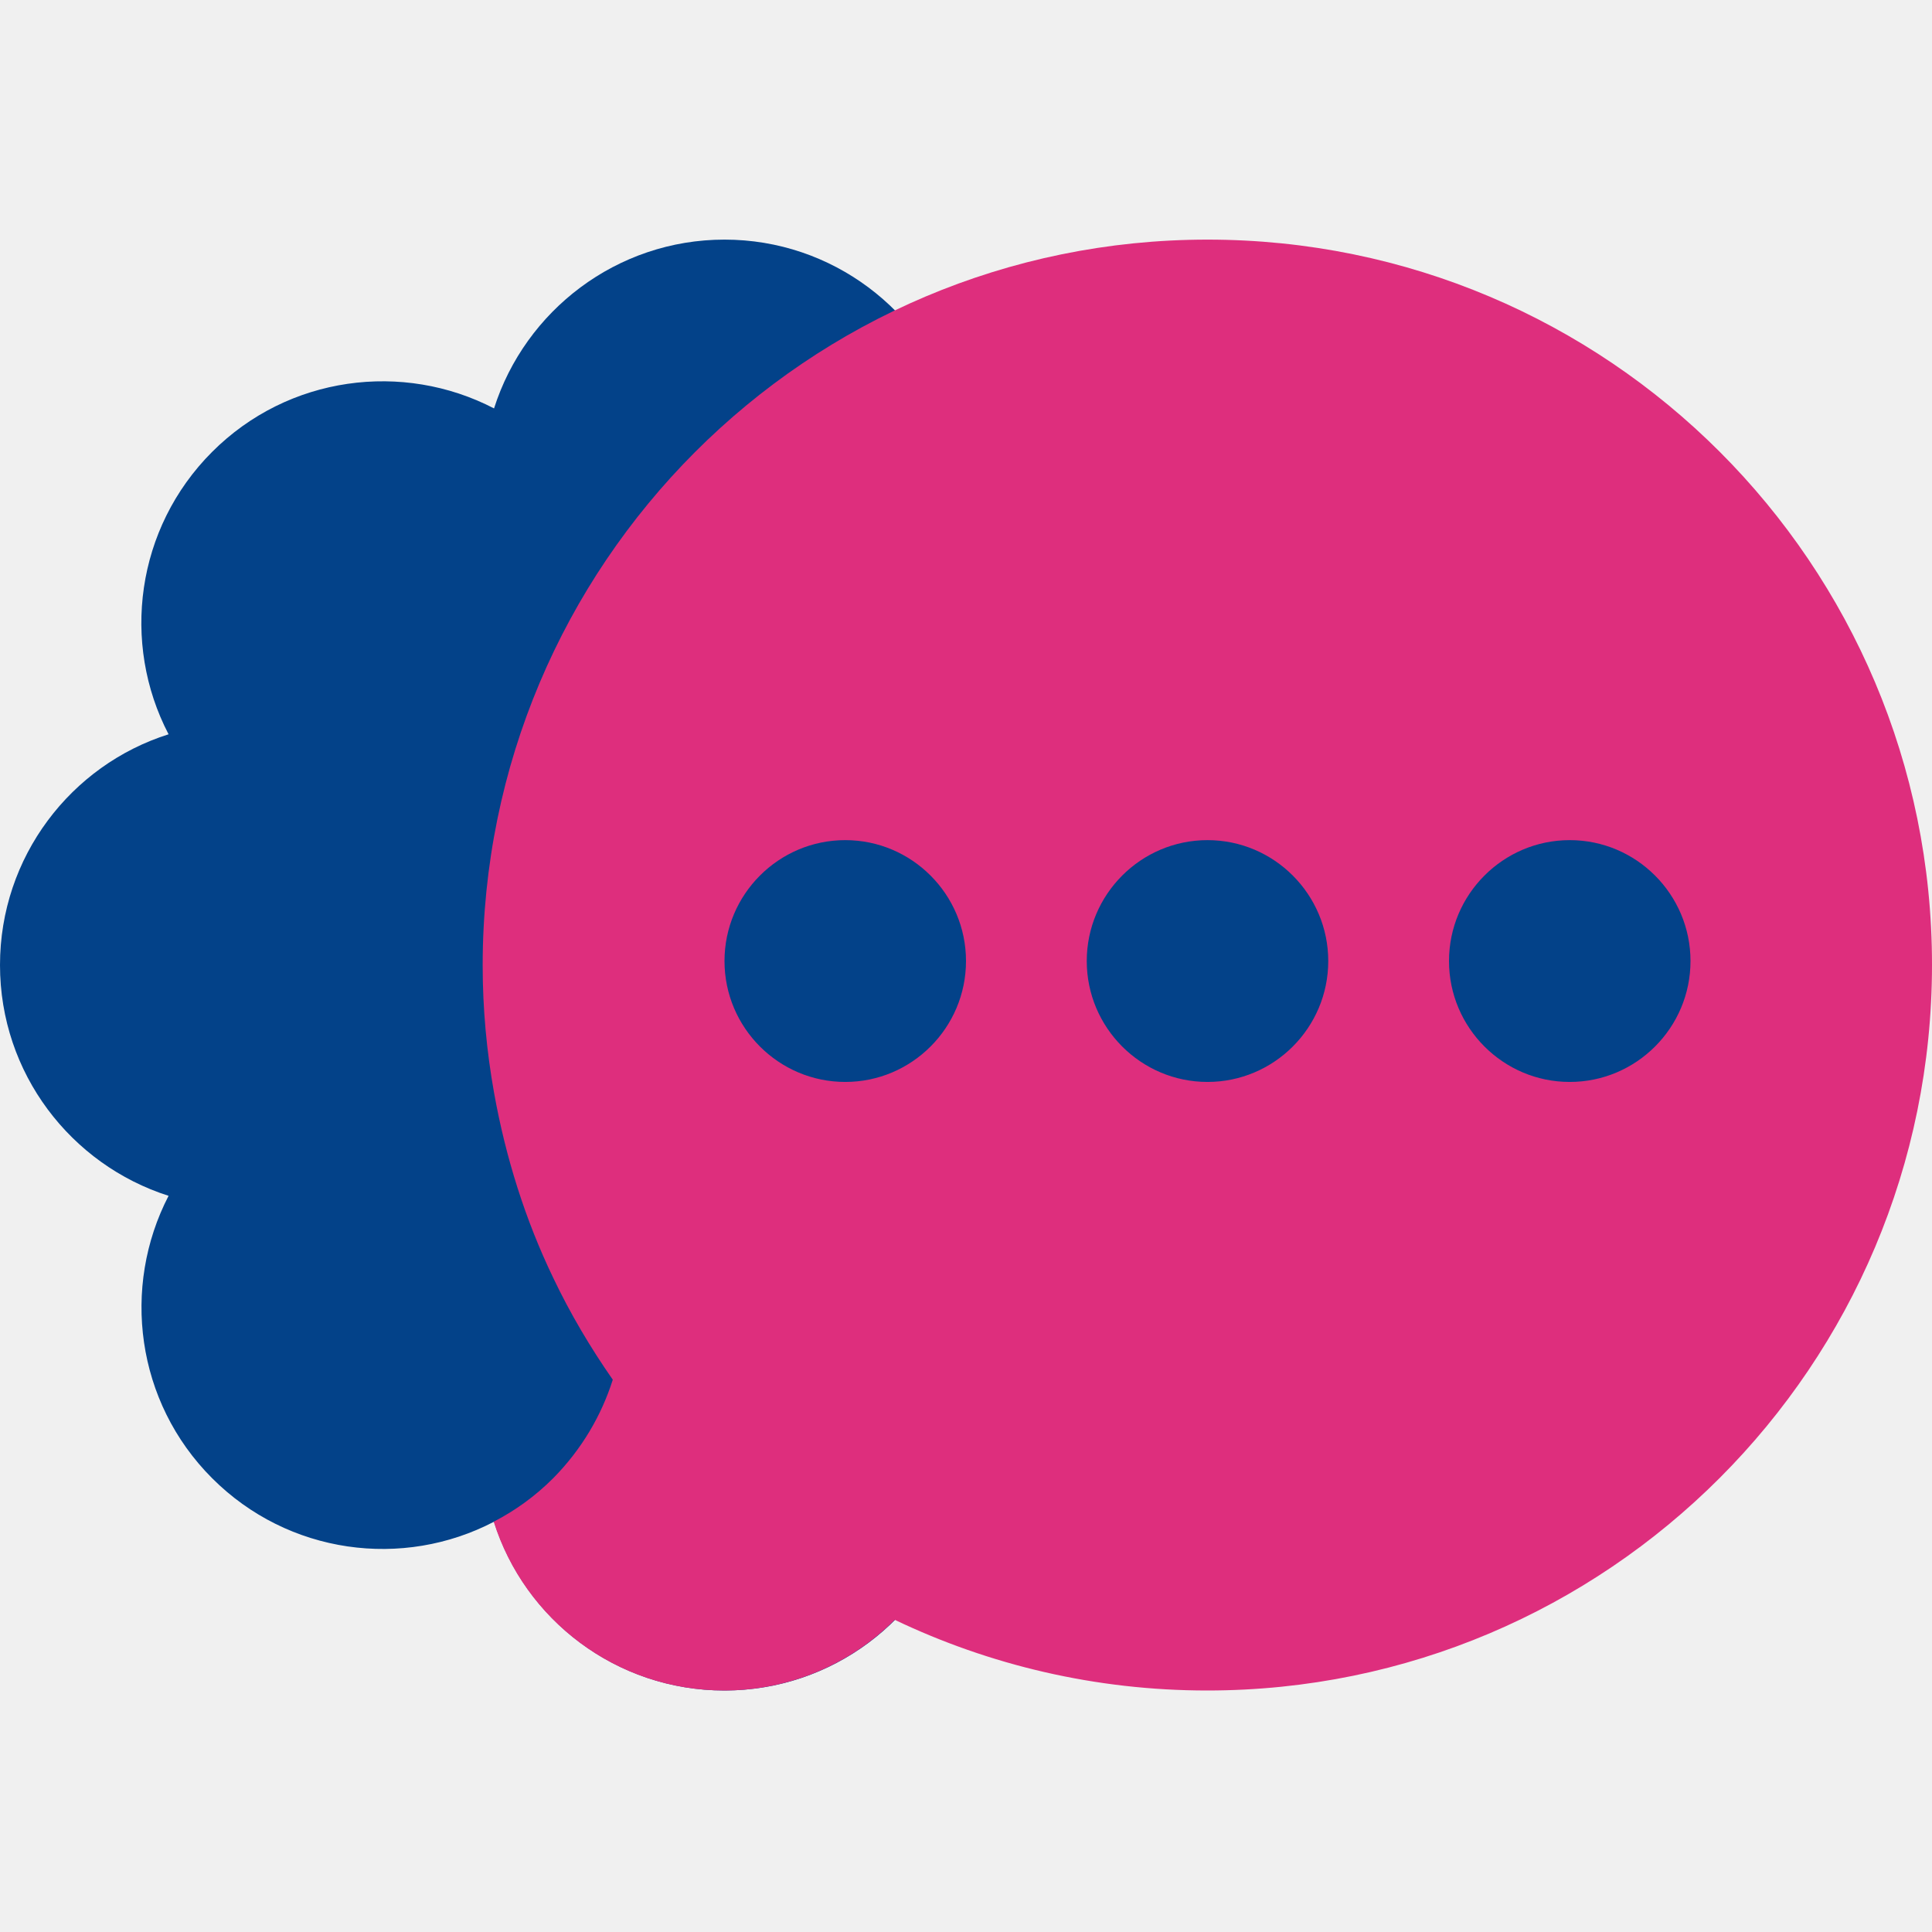
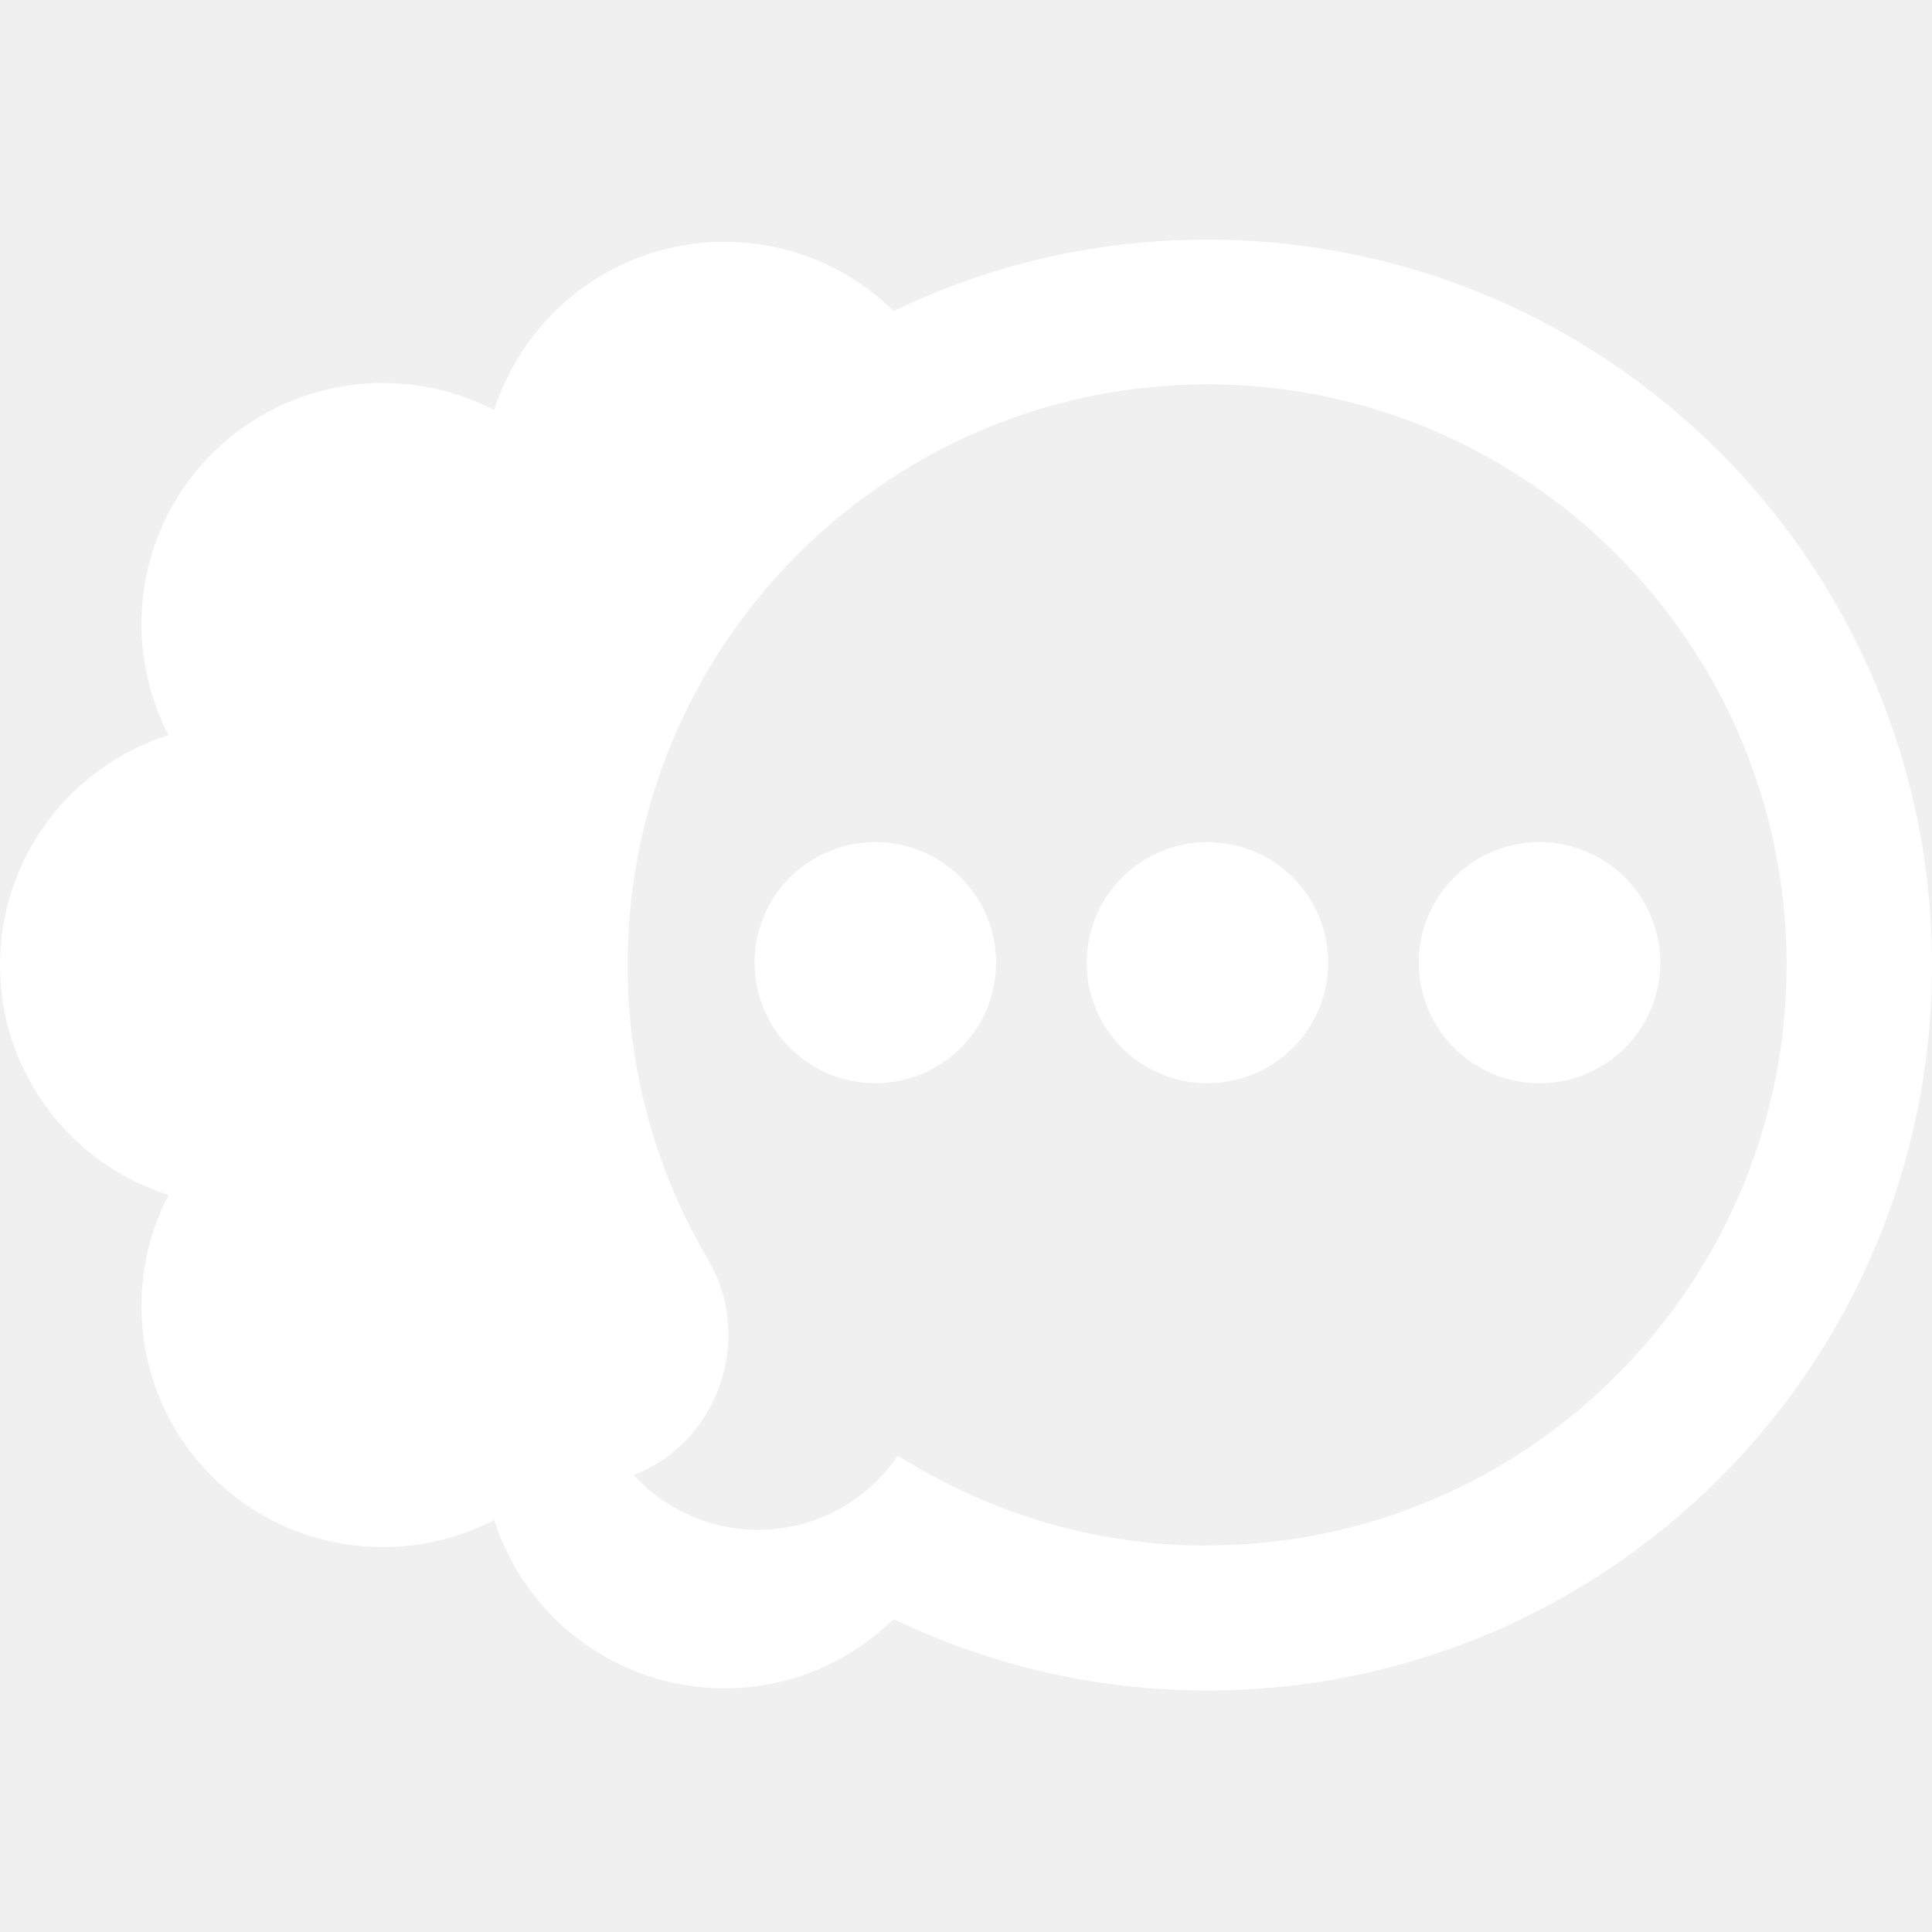
<svg xmlns="http://www.w3.org/2000/svg" width="1024" height="1024" viewBox="0 0 1024 1024" fill="none">
-   <path d="M655.421 239.723C615 199.249 554.191 191.438 505.97 216.646C489.66 164.633 441.084 127 383.998 127C326.913 127 278.337 164.633 261.849 216.468C213.628 191.438 152.819 199.072 112.398 239.545C71.978 280.019 64.177 340.907 89.351 389.191C37.584 405.523 0 454.162 0 511.5C0 568.838 37.584 617.3 89.351 633.809C64.354 682.093 71.978 742.981 112.398 783.455C152.819 823.928 213.628 831.739 261.849 806.532C278.159 858.367 326.735 896 383.998 896C441.261 896 489.66 858.367 506.147 806.532C554.369 831.562 615.177 823.928 655.598 783.455C685.027 753.987 696.906 713.691 691.587 675.347H907.52V364.694H687.864C699.919 321.558 689.282 273.451 655.421 239.545V239.723Z" fill="#034289" />
-   <path d="M640.001 127C427.792 127 255.826 299.191 255.826 511.678C255.826 534.755 257.953 557.299 261.853 579.134C268.058 613.749 278.518 646.767 293.233 677.3C302.274 696.294 312.911 714.223 324.789 731.265C318.762 750.259 308.302 768.188 293.233 783.455C283.659 793.041 273.022 800.674 261.676 806.532C277.986 858.367 326.562 896 383.825 896C419.105 896 451.193 881.621 474.24 858.544C524.412 882.509 580.611 896 639.824 896C852.033 896 1024 723.809 1024 511.322C1024 298.836 852.033 127 640.001 127ZM448.002 573.453C412.722 573.453 384.002 544.696 384.002 509.37C384.002 474.044 412.722 445.286 448.002 445.286C483.282 445.286 512.002 474.044 512.002 509.37C512.002 544.696 483.282 573.453 448.002 573.453ZM640.001 573.453C604.721 573.453 576.001 544.696 576.001 509.37C576.001 474.044 604.721 445.286 640.001 445.286C675.281 445.286 704.001 474.044 704.001 509.37C704.001 544.696 675.281 573.453 640.001 573.453ZM832 573.453C796.721 573.453 768 544.696 768 509.37C768 474.044 796.721 445.286 832 445.286C867.28 445.286 896 474.044 896 509.37C896 544.696 867.28 573.453 832 573.453Z" fill="#DE2E7D" />
+   <path fill-rule="evenodd" clip-rule="evenodd" d="M473.691 164.868C523.922 140.539 580.404 127 639.96 127C852.115 127 1024 299.311 1024 511.606C1024 723.901 852.009 896 639.96 896C580.404 896 524.028 882.355 473.691 858.132C450.59 880.768 419.01 894.836 384.04 894.836C326.815 894.836 278.386 857.391 261.961 805.666C213.744 830.63 152.916 823.014 112.435 782.607C71.954 742.2 64.325 681.484 89.334 633.355C37.514 616.96 0 568.62 0 511.5C0 454.38 37.514 406.04 89.334 389.645C64.325 341.516 71.954 280.8 112.435 240.393C152.916 199.986 213.744 192.37 261.961 217.334C278.386 165.609 326.815 128.164 384.04 128.164C419.01 128.164 450.59 142.232 473.691 164.868ZM475.917 771.5C523.498 801.647 579.663 819.206 639.96 819.206L639.748 819.1C809.196 819.1 946.959 681.061 946.959 511.394C946.959 341.728 809.09 203.688 639.748 203.688C632.86 203.688 626.078 204.006 619.296 204.429C618.872 204.464 618.448 204.511 618.024 204.558C617.176 204.652 616.329 204.746 615.481 204.746C608.911 205.275 602.34 205.91 595.876 206.862C447.305 228.229 332.644 356.642 332.644 511.394C332.644 568.302 348.221 621.72 375.244 667.521C399.618 708.774 381.285 763.461 336.883 781.443L335.929 781.866C352.46 799.849 376.198 810.849 401.737 810.849C432.575 810.849 459.809 795.194 475.917 771.5ZM527.947 510.231C527.947 545.516 499.29 574.121 463.94 574.121C428.59 574.121 399.934 545.516 399.934 510.231C399.934 474.946 428.59 446.342 463.94 446.342C499.29 446.342 527.947 474.946 527.947 510.231ZM639.96 574.121C675.31 574.121 703.966 545.516 703.966 510.231C703.966 474.946 675.31 446.342 639.96 446.342C604.61 446.342 575.953 474.946 575.953 510.231C575.953 545.516 604.61 574.121 639.96 574.121ZM879.986 510.231C879.986 545.516 851.329 574.121 815.979 574.121C780.629 574.121 751.973 545.516 751.973 510.231C751.973 474.946 780.629 446.342 815.979 446.342C851.329 446.342 879.986 474.946 879.986 510.231Z" fill="white" />
</svg>
